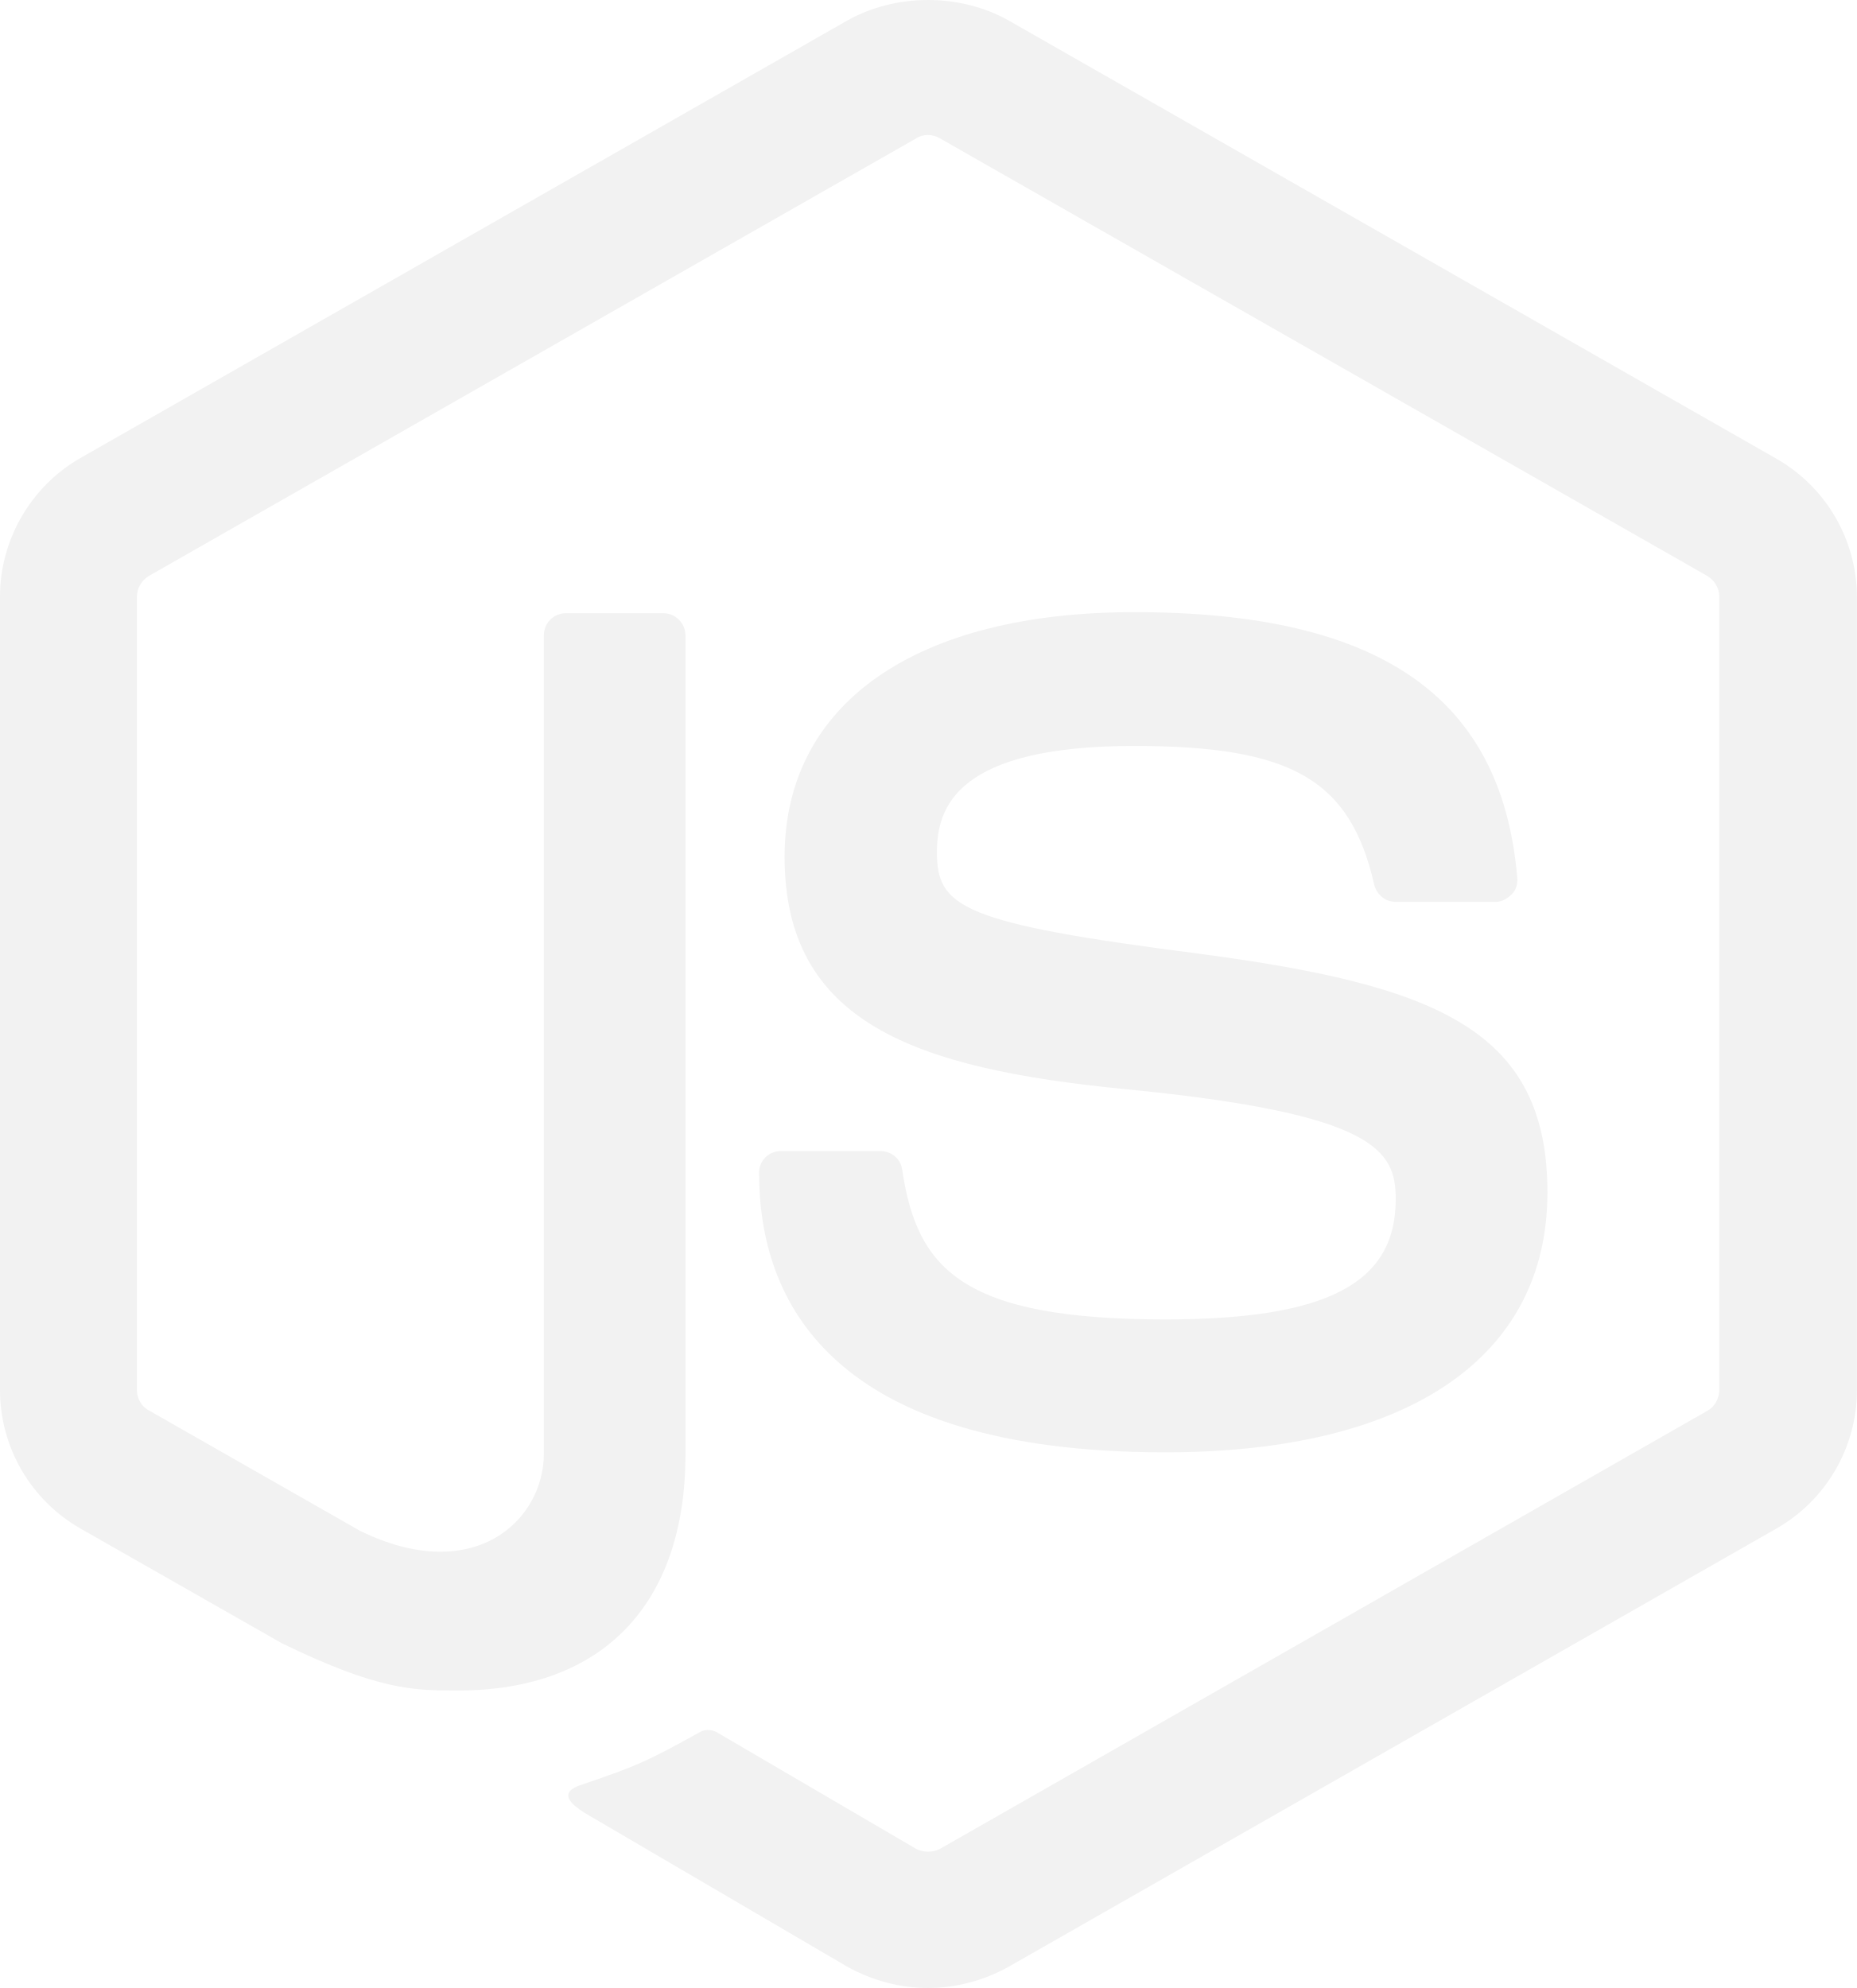
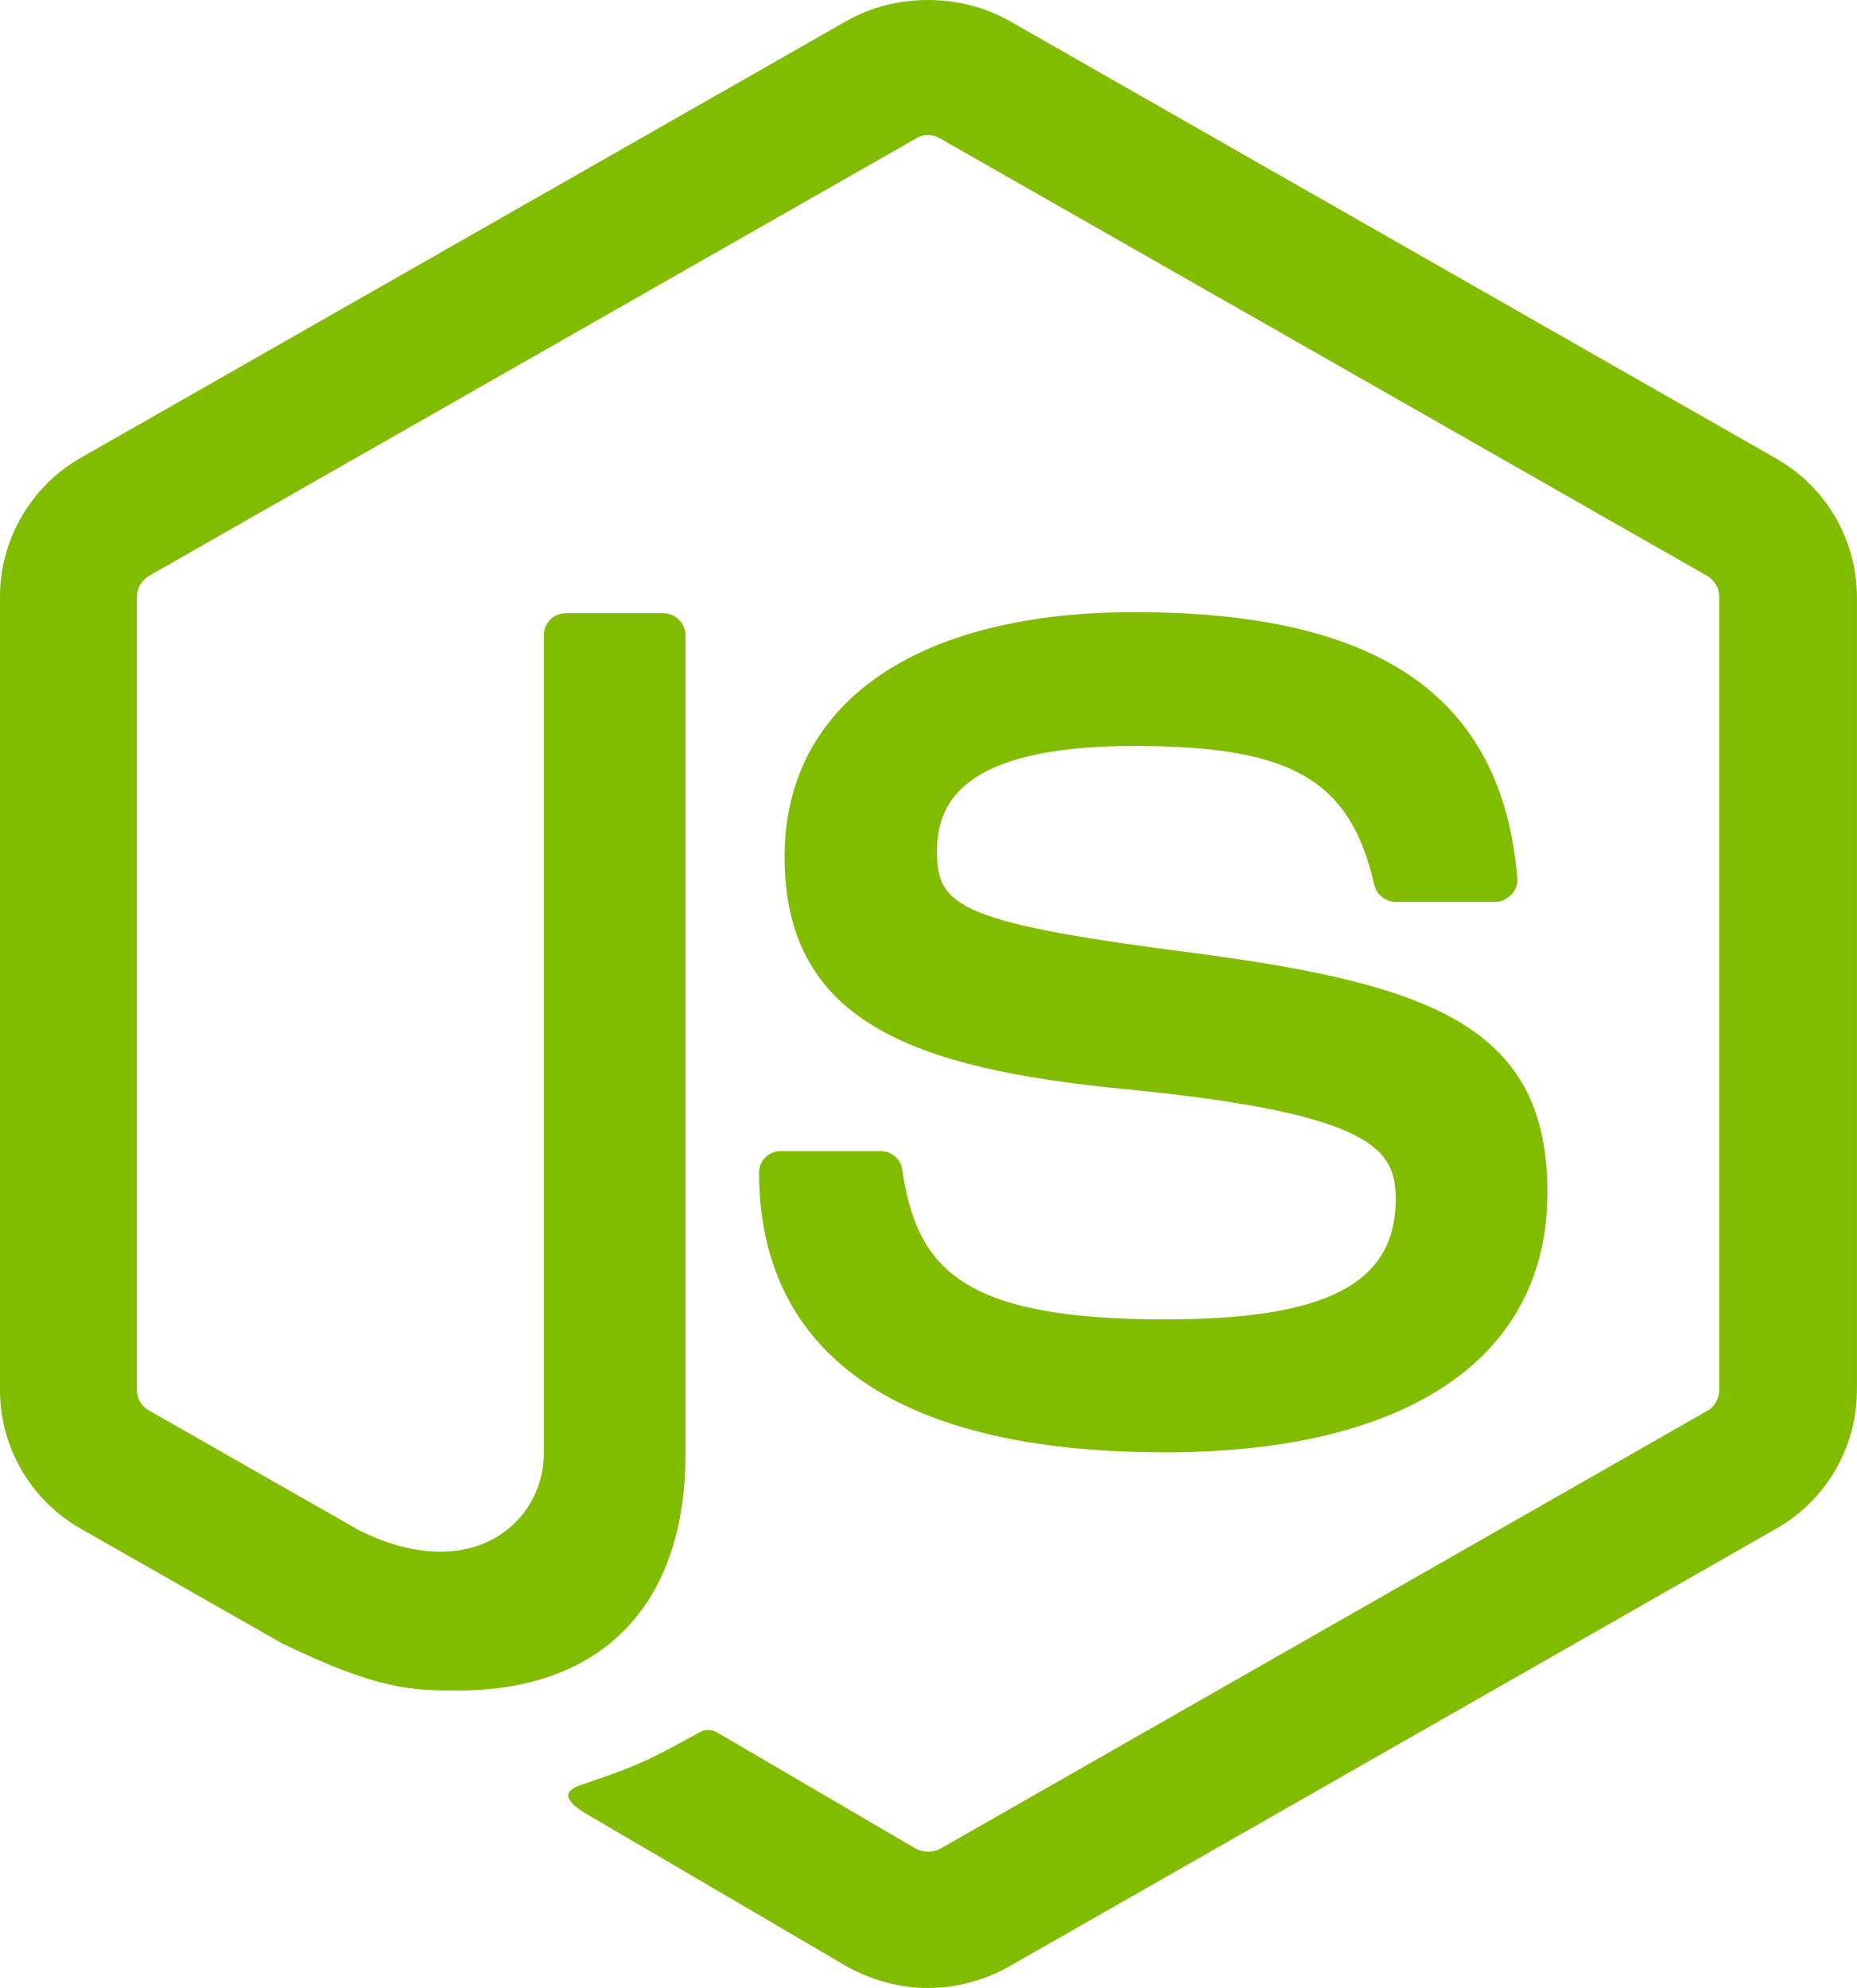
<svg xmlns="http://www.w3.org/2000/svg" width="99" height="106" viewBox="0 0 99 106" fill="none">
-   <path d="M49.476 0C47.97 0 46.465 0.365 45.166 1.099L4.286 24.422C1.646 25.93 0 28.786 0 31.803V74.117C0 77.175 1.646 79.99 4.286 81.499L15.018 87.614C20.215 90.142 22.068 90.138 24.42 90.138C32.133 90.138 36.545 85.532 36.545 77.541V33.882C36.545 33.229 36.013 32.695 35.352 32.695H30.196C29.495 32.695 28.996 33.229 28.996 33.882V77.501C28.996 81.089 25.247 84.594 19.183 81.618L7.96 75.216C7.547 75.012 7.299 74.566 7.299 74.117V31.843C7.299 31.354 7.547 30.941 7.96 30.696L48.839 7.381C49.211 7.137 49.708 7.137 50.12 7.381L91 30.696C91.412 30.941 91.66 31.355 91.66 31.803V74.117C91.66 74.566 91.411 75.012 91.04 75.216L50.12 98.579C49.749 98.783 49.211 98.783 48.839 98.579L38.317 92.424C38.029 92.22 37.623 92.181 37.334 92.344C34.406 93.975 33.87 94.177 31.147 95.115C30.487 95.319 29.455 95.725 31.518 96.867L45.166 104.861C46.486 105.595 47.975 106 49.46 106C50.986 106 52.466 105.595 53.786 104.861L94.714 81.499C97.354 79.99 99 77.175 99 74.117V31.843C99 28.785 97.354 25.97 94.714 24.462L53.786 1.099C52.487 0.365 50.981 0 49.476 0ZM60.473 32.639C48.799 32.639 41.83 37.528 41.83 45.682C41.83 54.529 48.754 56.971 59.974 58.072C73.38 59.377 74.411 61.34 74.411 63.949C74.411 68.433 70.746 70.351 62.125 70.351C51.276 70.351 48.882 67.656 48.098 62.356C48.016 61.785 47.523 61.377 46.946 61.377H41.621C40.961 61.377 40.468 61.912 40.468 62.523C40.468 69.332 44.222 77.438 62.125 77.438C75.077 77.438 82.5 72.389 82.5 63.583C82.5 54.858 76.518 52.53 63.978 50.858C51.231 49.227 49.951 48.371 49.951 45.435C49.951 42.989 51.068 39.774 60.473 39.774C68.847 39.774 71.98 41.562 73.259 47.147C73.383 47.677 73.834 48.087 74.411 48.087H79.737C80.067 48.087 80.351 47.925 80.599 47.681C80.805 47.477 80.93 47.148 80.889 46.781C80.064 37.16 73.591 32.639 60.473 32.639Z" fill="#F2F2F2" />
+   <path d="M49.476 0C47.97 0 46.465 0.365 45.166 1.099L4.286 24.422C1.646 25.93 0 28.786 0 31.803V74.117C0 77.175 1.646 79.99 4.286 81.499L15.018 87.614C20.215 90.142 22.068 90.138 24.42 90.138C32.133 90.138 36.545 85.532 36.545 77.541V33.882C36.545 33.229 36.013 32.695 35.352 32.695H30.196C29.495 32.695 28.996 33.229 28.996 33.882V77.501C28.996 81.089 25.247 84.594 19.183 81.618L7.96 75.216C7.547 75.012 7.299 74.566 7.299 74.117V31.843C7.299 31.354 7.547 30.941 7.96 30.696L48.839 7.381C49.211 7.137 49.708 7.137 50.12 7.381L91 30.696C91.412 30.941 91.66 31.355 91.66 31.803V74.117C91.66 74.566 91.411 75.012 91.04 75.216L50.12 98.579C49.749 98.783 49.211 98.783 48.839 98.579L38.317 92.424C38.029 92.22 37.623 92.181 37.334 92.344C34.406 93.975 33.87 94.177 31.147 95.115C30.487 95.319 29.455 95.725 31.518 96.867L45.166 104.861C46.486 105.595 47.975 106 49.46 106C50.986 106 52.466 105.595 53.786 104.861L94.714 81.499C97.354 79.99 99 77.175 99 74.117V31.843C99 28.785 97.354 25.97 94.714 24.462L53.786 1.099C52.487 0.365 50.981 0 49.476 0ZM60.473 32.639C48.799 32.639 41.83 37.528 41.83 45.682C41.83 54.529 48.754 56.971 59.974 58.072C73.38 59.377 74.411 61.34 74.411 63.949C74.411 68.433 70.746 70.351 62.125 70.351C51.276 70.351 48.882 67.656 48.098 62.356C48.016 61.785 47.523 61.377 46.946 61.377H41.621C40.961 61.377 40.468 61.912 40.468 62.523C40.468 69.332 44.222 77.438 62.125 77.438C75.077 77.438 82.5 72.389 82.5 63.583C82.5 54.858 76.518 52.53 63.978 50.858C51.231 49.227 49.951 48.371 49.951 45.435C49.951 42.989 51.068 39.774 60.473 39.774C68.847 39.774 71.98 41.562 73.259 47.147C73.383 47.677 73.834 48.087 74.411 48.087H79.737C80.067 48.087 80.351 47.925 80.599 47.681C80.805 47.477 80.93 47.148 80.889 46.781C80.064 37.16 73.591 32.639 60.473 32.639Z" fill="#82bc00" />
</svg>
